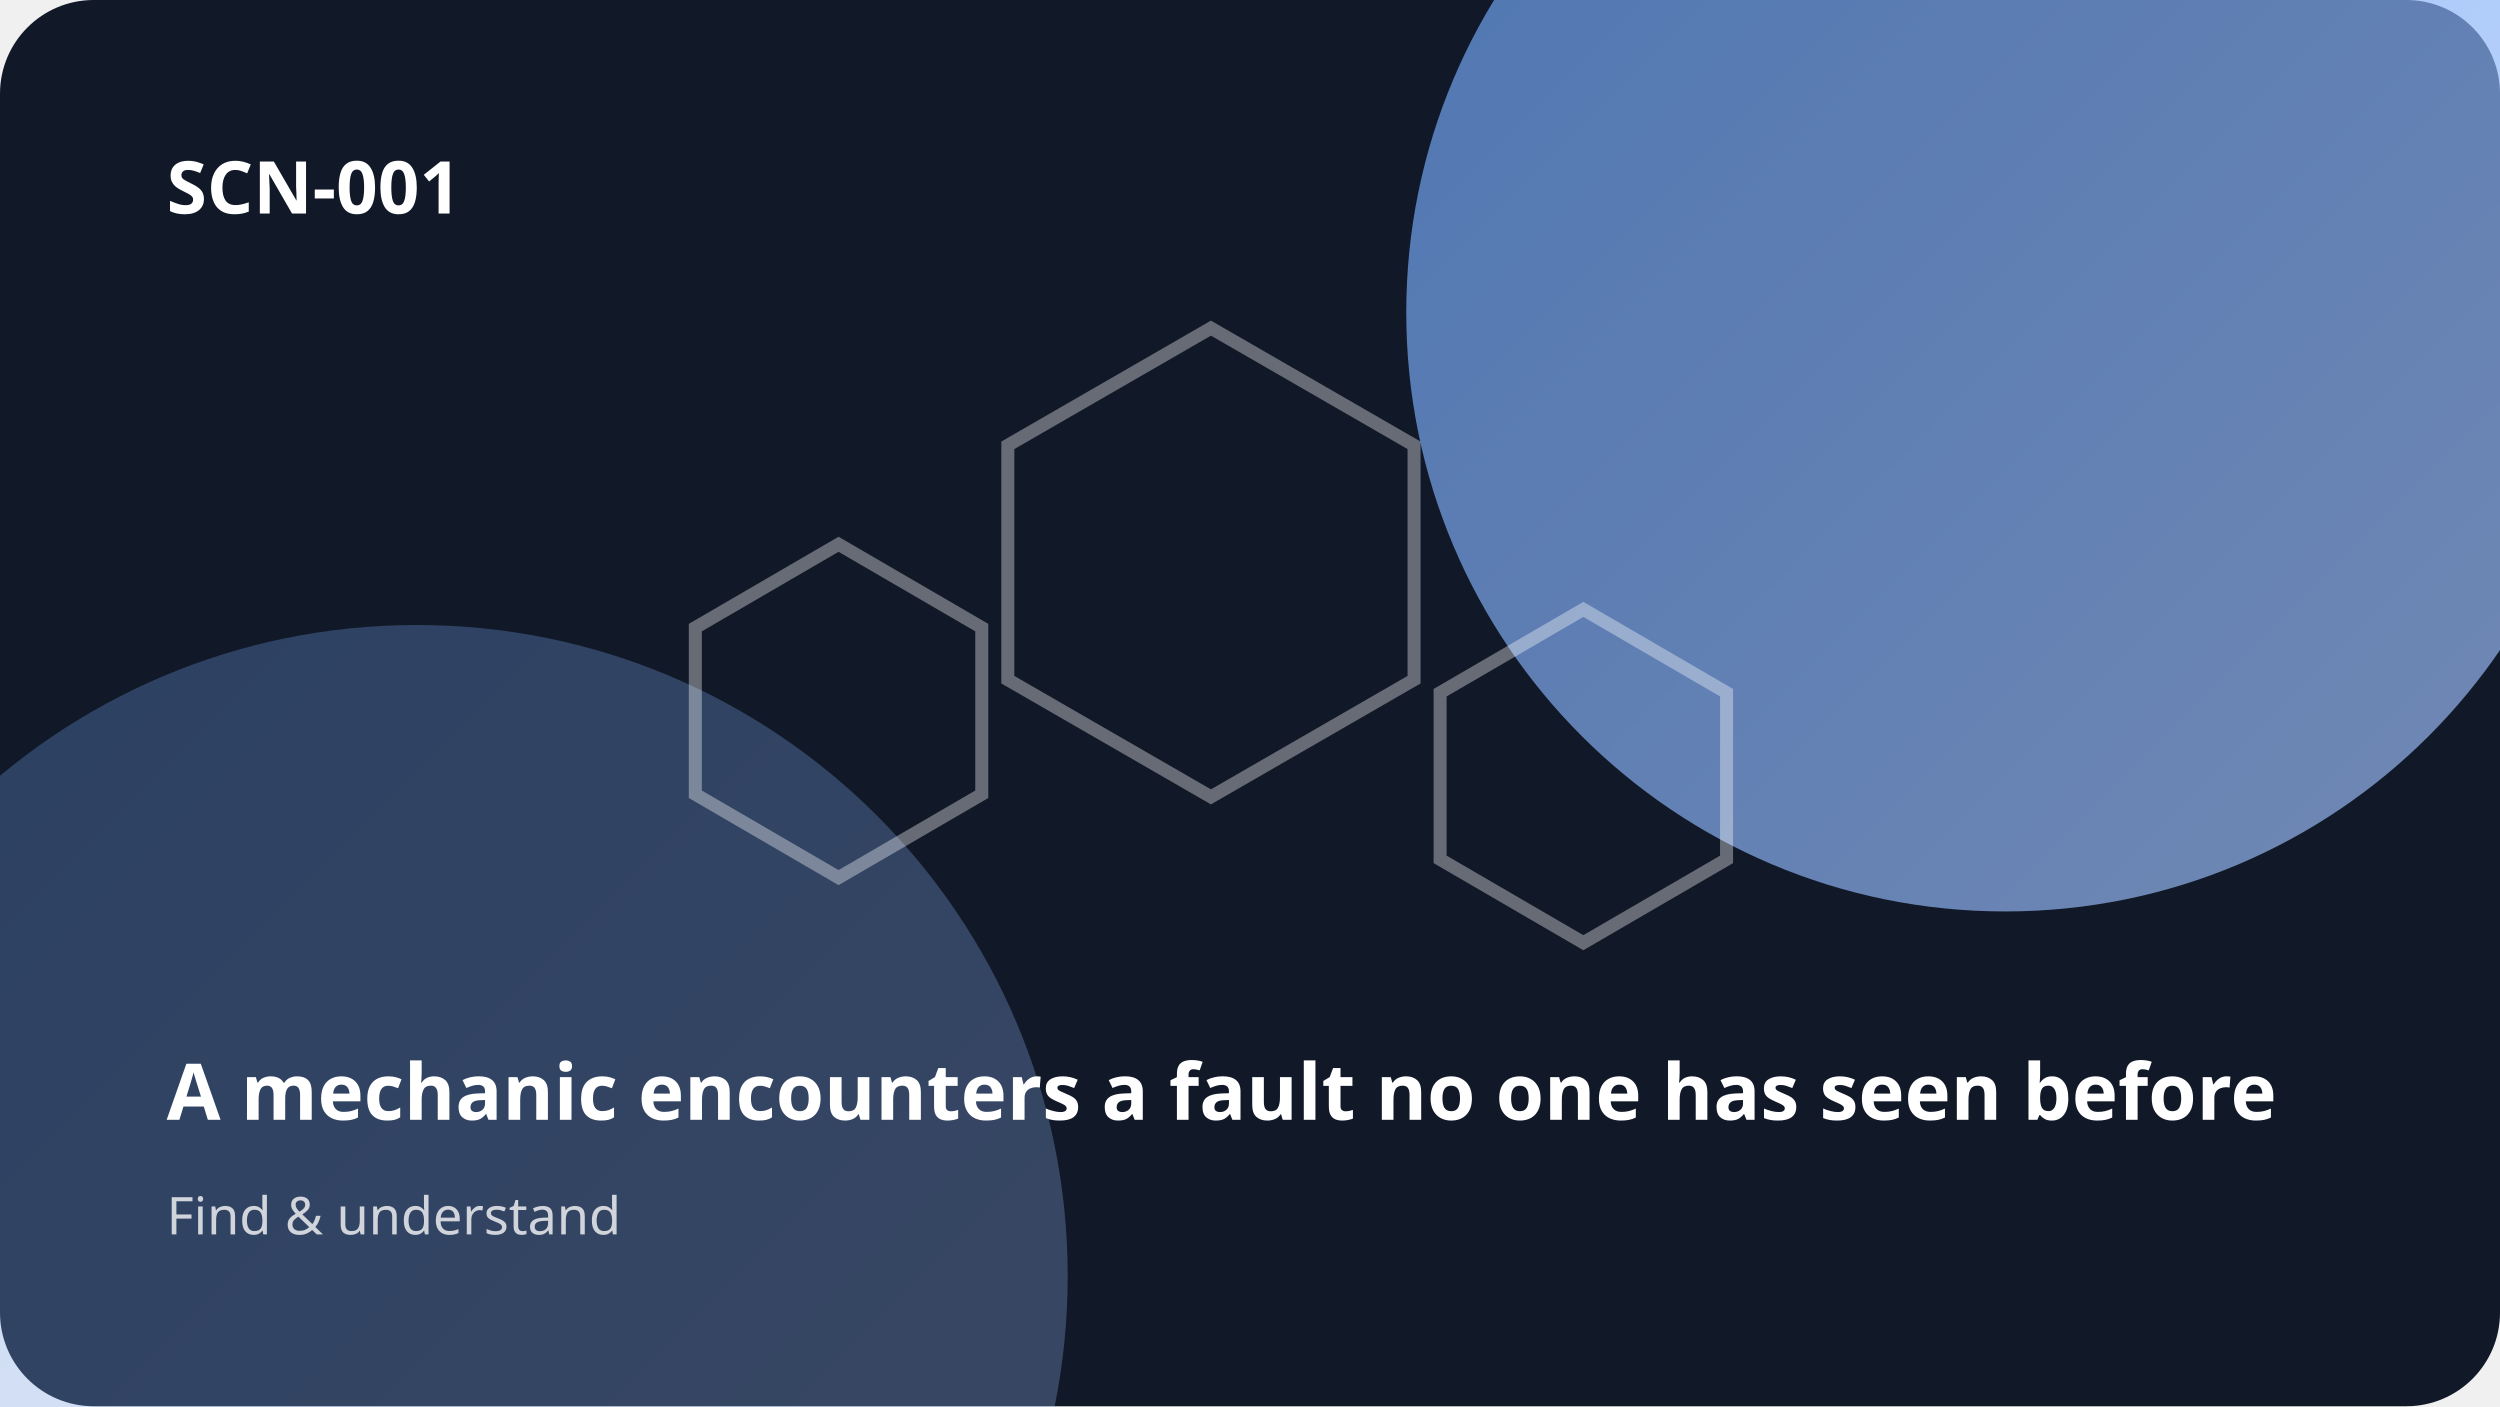
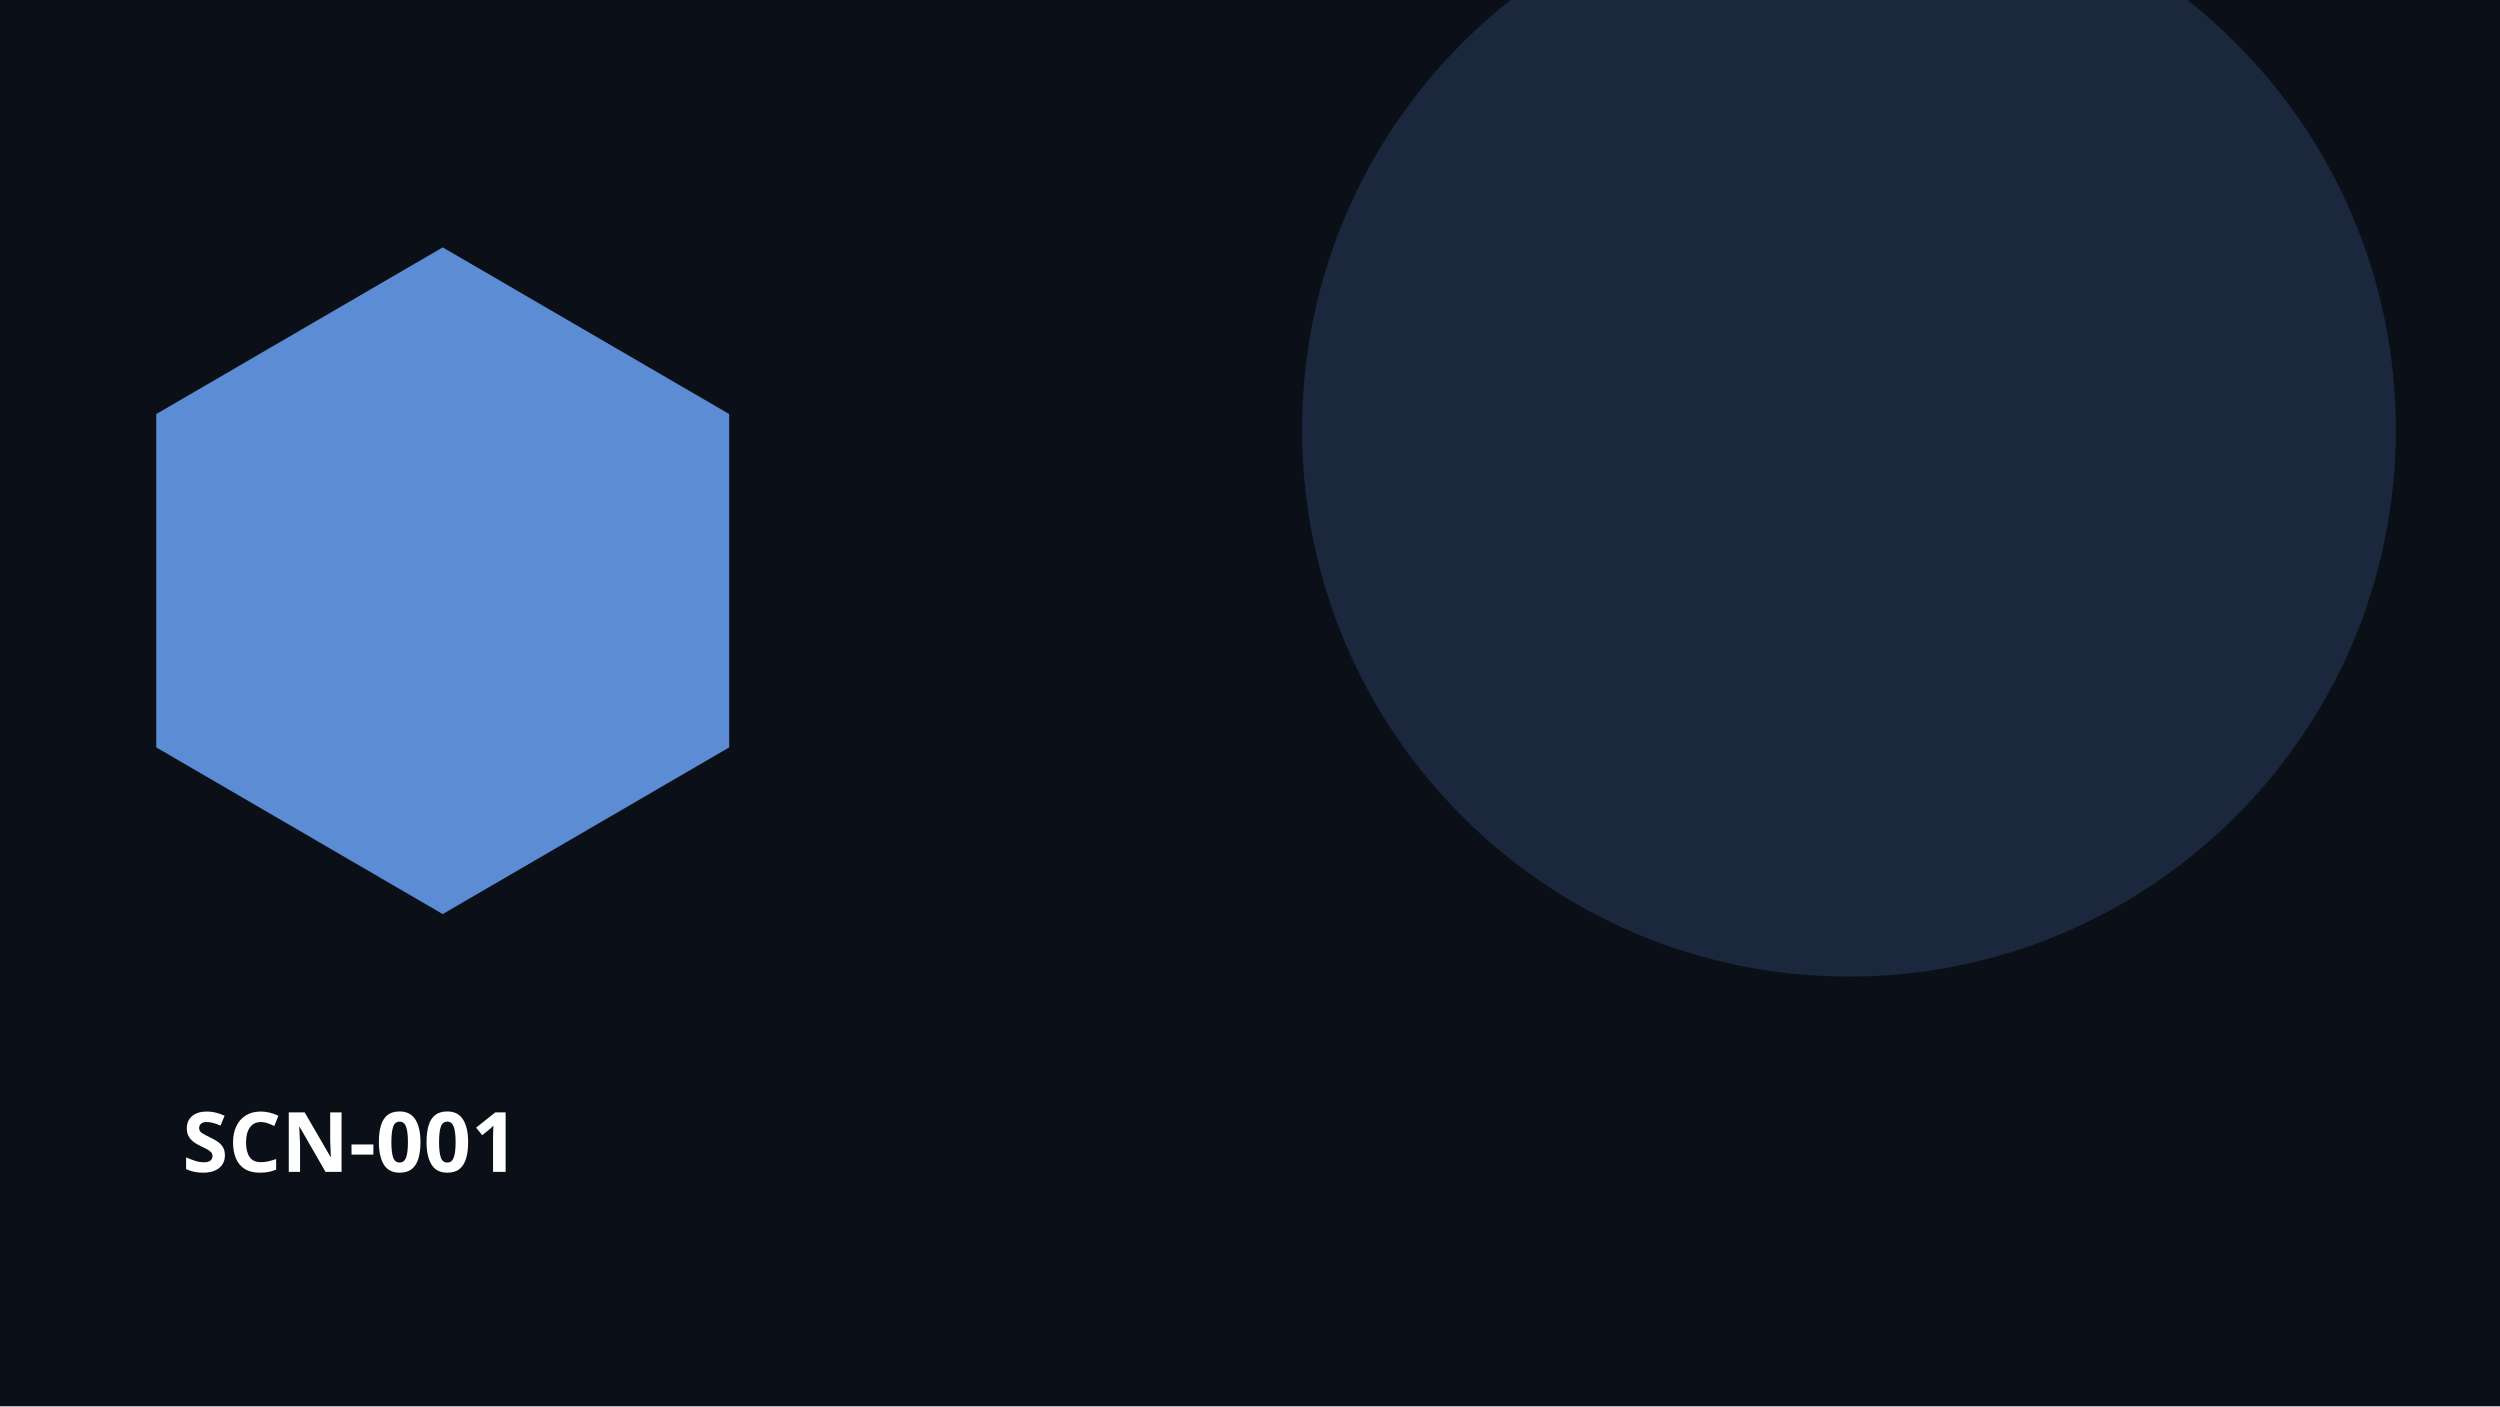
- <svg xmlns="http://www.w3.org/2000/svg" viewBox="0 0 960 540" role="img" aria-labelledby="t d">
-   <defs>
-     <linearGradient id="g" x1="0" y1="0" x2="1" y2="1">
-       <stop offset="0" stop-color="#6EA8FE" />
-       <stop offset="1" stop-color="#A7C7FF" />
-     </linearGradient>
-   </defs>
-   <rect width="960" height="540" rx="36" fill="#111827" />
-   <circle cx="770" cy="120" r="230" fill="url(#g)" opacity=".65" />
-   <circle cx="160" cy="490" r="250" fill="url(#g)" opacity=".28" />
-   <g fill="none" stroke="#fff" stroke-opacity=".36" stroke-width="5">
-     <path d="M465 126l78 45v90l-78 45-78-45v-90z" />
-     <path d="M322 209l55 32v64l-55 32-55-32v-64z" />
-     <path d="M608 234l55 32v64l-55 32-55-32v-64z" />
-   </g>
-   <text x="64" y="82" fill="#fff" font-family="system-ui,sans-serif" font-size="28" font-weight="700">SCN-001</text>
-   <text x="64" y="430" fill="#fff" font-family="system-ui,sans-serif" font-size="30" font-weight="650">A mechanic encounters a fault no one has seen before</text>
-   <text x="64" y="474" fill="#d1d5db" font-family="system-ui,sans-serif" font-size="20">Find &amp; understand</text>
+ <svg xmlns="http://www.w3.org/2000/svg" viewBox="0 0 960 540">
+   <rect width="960" height="540" fill="#0b1018" />
+   <circle cx="710" cy="165" r="210" fill="#6ea8fe" opacity=".16" />
+   <path d="M170 95l110 64v128l-110 64-110-64V159z" fill="#6ea8fe" opacity=".82" />
+   <text x="70" y="450" fill="#fff" font-family="system-ui" font-size="32" font-weight="700">SCN-001</text>
</svg>
